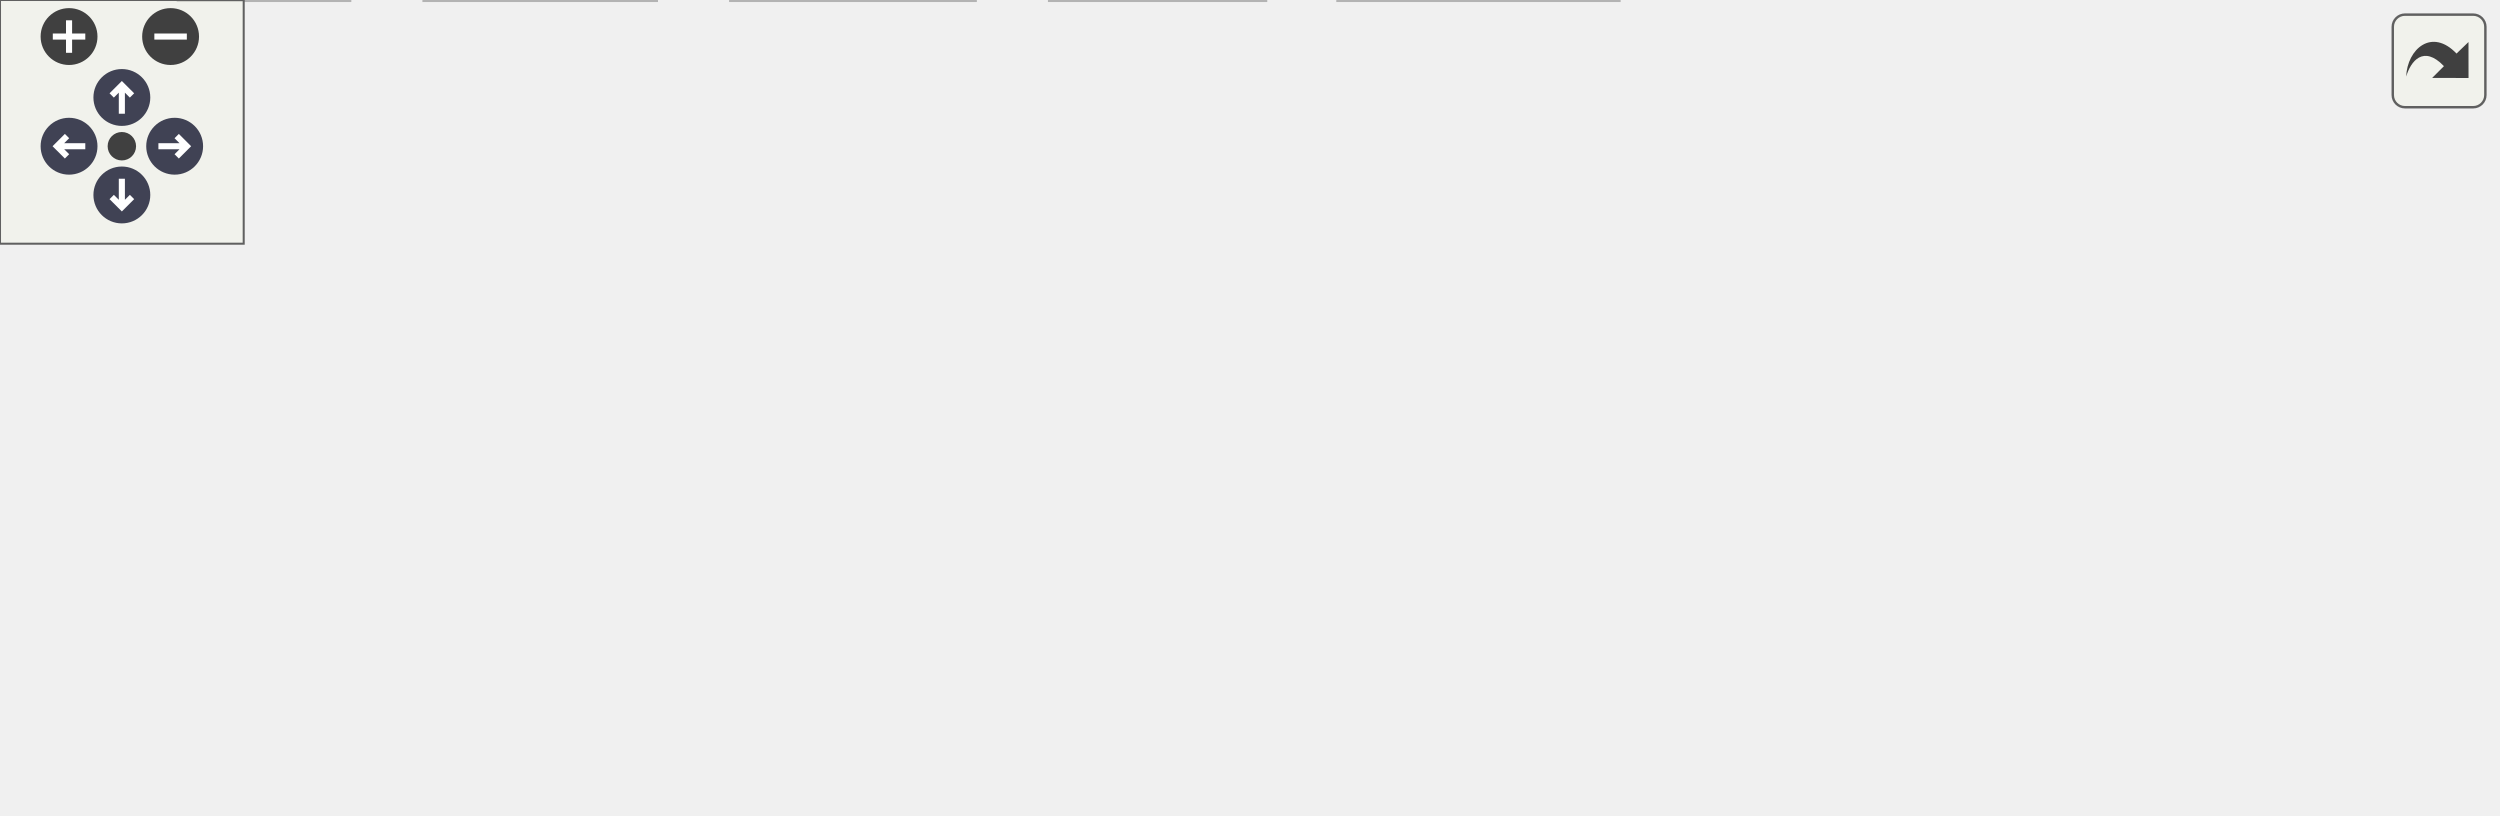
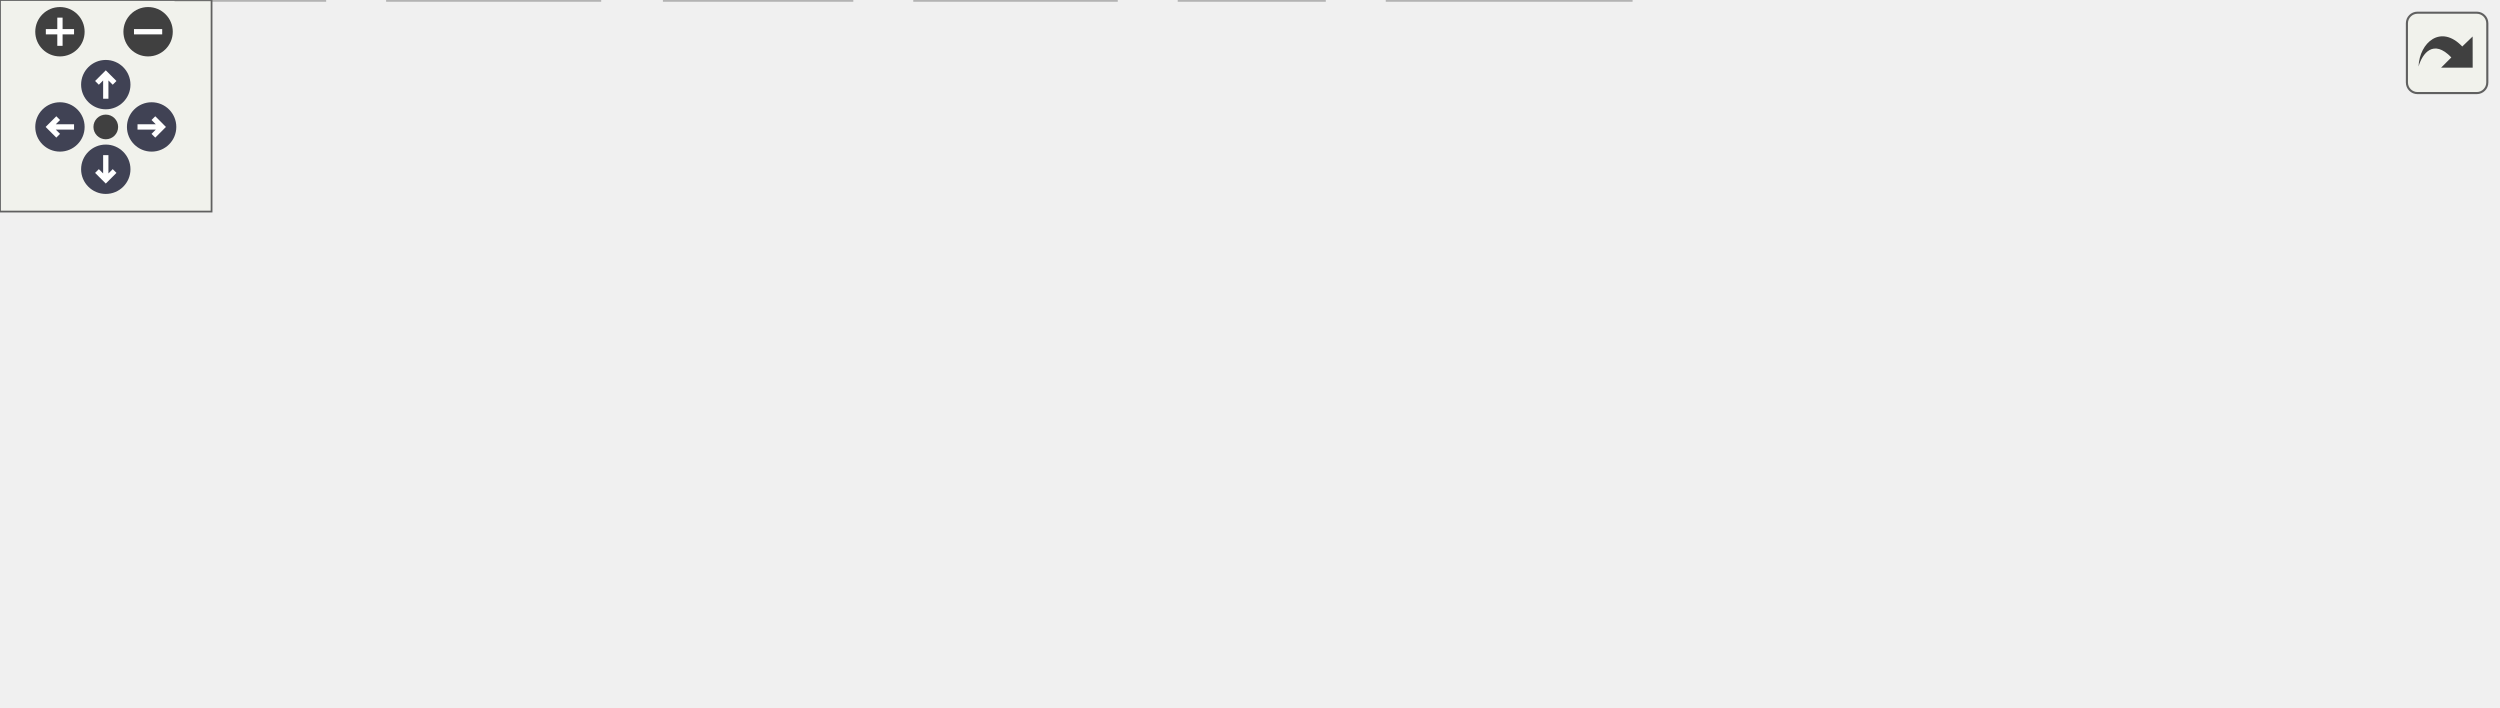
<svg xmlns="http://www.w3.org/2000/svg" xmlns:xlink="http://www.w3.org/1999/xlink" id="main" version="1.1" xml:space="preserve">
  <style type="text/css">
.node, .edge {opacity: 0.7;}
.node.selected, .edge.selected {opacity: 1;}
.edge:hover path { stroke: red; }
.edge:hover polygon { stroke: red; fill: red; }
</style>
  <defs>
    <circle id="rim" cx="0" cy="0" r="7" />
    <circle id="rim2" cx="0" cy="0" r="3.5" />
    <g id="zoomPlus">
      <use xlink:href="#rim" fill="#404040">
        <set attributeName="fill" to="#808080" begin="zoomplus.mouseover" end="zoomplus.mouseout" />
      </use>
      <path d="M-4,0h8M0,-4v8" fill="none" stroke="white" stroke-width="1.5" pointer-events="none" />
    </g>
    <g id="zoomMin">
      <use xlink:href="#rim" fill="#404040">
        <set attributeName="fill" to="#808080" begin="zoomminus.mouseover" end="zoomminus.mouseout" />
      </use>
      <path d="M-4,0h8" fill="none" stroke="white" stroke-width="1.5" pointer-events="none" />
    </g>
    <g id="arrowUp" transform="translate(30 24)">
      <use xlink:href="#rim" />
      <path pointer-events="none" fill="none" stroke="white" stroke-width="1.5" d="M0,-3.0v7 M-2.5,-0.5L0,-3.0L2.5,-0.5" />
    </g>
    <g id="arrowRight" transform="rotate(90) translate(36 -43)">
      <use xlink:href="#rim" />
      <path pointer-events="none" fill="none" stroke="white" stroke-width="1.5" d="M0,-3.0v7 M-2.5,-0.5L0,-3.0L2.5,-0.5" />
    </g>
    <g id="arrowDown" transform="rotate(180) translate(-30 -48)">
      <use xlink:href="#rim" />
      <path pointer-events="none" fill="none" stroke="white" stroke-width="1.5" d="M0,-3.0v7 M-2.5,-0.5L0,-3.0L2.5,-0.5" />
    </g>
    <g id="arrowLeft" transform="rotate(270) translate(-36 17)">
      <use xlink:href="#rim" />
      <path pointer-events="none" fill="none" stroke="white" stroke-width="1.5" d="M0,-3.0v7 M-2.5,-0.5L0,-3.0L2.5,-0.5" />
    </g>
    <g id="resetDef">
      <use xlink:href="#rim2" fill="#404040">
        <set attributeName="fill" to="#808080" begin="reset.mouseover" end="reset.mouseout" />
      </use>
    </g>
  </defs>
  <svg id="graph" class="graph">
    <g id="viewport">
      <g id="Node000001" class="node">
        <g id="a_Node000001">
          <a xlink:title=" ">
-             <polygon fill="#999999" stroke="#666666" points="361,-140 257,-140 257,-110 361,-110 361,-140" />
-             <text text-anchor="start" x="265" y="-128" font-family="Helvetica,sans-Serif" font-size="10.00">src/include/matrix</text>
-             <text text-anchor="middle" x="309" y="-117" font-family="Helvetica,sans-Serif" font-size="10.00">_view.hpp</text>
+             <polygon fill="#999999" stroke="#666666" points="399,-140 295,-140 295,-110 399,-110 399,-140" />
+             <text text-anchor="start" x="303" y="-128" font-family="Helvetica,sans-Serif" font-size="10.00">src/include/matrix</text>
+             <text text-anchor="middle" x="347" y="-117" font-family="Helvetica,sans-Serif" font-size="10.00">_view.hpp</text>
          </a>
        </g>
      </g>
      <g id="Node000002" class="node">
        <g id="a_Node000002">
          <a xlink:title=" ">
            <polygon fill="#e0e0e0" stroke="#999999" points="64,-74 0,-74 0,-55 64,-55 64,-74" />
            <text text-anchor="middle" x="32" y="-62" font-family="Helvetica,sans-Serif" font-size="10.00">algorithm</text>
          </a>
        </g>
      </g>
      <g id="edge1_Node000001_Node000002" class="edge">
        <g id="a_edge1_Node000001_Node000002">
          <a xlink:title=" ">
-             <path fill="none" stroke="#63b8ff" d="M256.9,-113C204.08,-101.84 123.35,-84.79 74.34,-74.44" />
-             <polygon fill="#63b8ff" stroke="#63b8ff" points="74.89,-70.98 64.38,-72.34 73.44,-77.83 74.89,-70.98" />
+             <path fill="none" stroke="#63b8ff" d="M294.98,-114.34C233.29,-102.88 131.65,-84.01 74.47,-73.39" />
+             <polygon fill="#63b8ff" stroke="#63b8ff" points="74.81,-69.89 64.34,-71.51 73.53,-76.77 74.81,-69.89" />
          </a>
        </g>
      </g>
      <g id="Node000003" class="node">
        <g id="a_Node000003">
          <a xlink:title=" ">
-             <polygon fill="#e0e0e0" stroke="#999999" points="86,-19 44,-19 44,0 86,0 86,-19" />
-             <text text-anchor="middle" x="65" y="-7" font-family="Helvetica,sans-Serif" font-size="10.00">array</text>
+             <polygon fill="#e0e0e0" stroke="#999999" points="92,-19 50,-19 50,0 92,0 92,-19" />
+             <text text-anchor="middle" x="71" y="-7" font-family="Helvetica,sans-Serif" font-size="10.00">array</text>
          </a>
        </g>
      </g>
      <g id="edge2_Node000001_Node000003" class="edge">
        <g id="a_edge2_Node000001_Node000003">
          <a xlink:title=" ">
-             <path fill="none" stroke="#63b8ff" d="M256.72,-115.46C220.84,-108.08 173.03,-95.19 135,-74 112.95,-61.72 92.13,-41.27 79.02,-26.9" />
-             <polygon fill="#63b8ff" stroke="#63b8ff" points="81.49,-24.42 72.24,-19.26 76.25,-29.06 81.49,-24.42" />
+             <path fill="none" stroke="#63b8ff" d="M294.96,-115.46C256.19,-107.86 202.64,-94.68 159,-74 132.32,-61.36 105.34,-40.4 88.41,-26.05" />
+             <polygon fill="#63b8ff" stroke="#63b8ff" points="90.38,-23.12 80.53,-19.22 85.8,-28.41 90.38,-23.12" />
          </a>
        </g>
      </g>
      <g id="Node000004" class="node">
        <g id="a_Node000004">
          <a xlink:title=" ">
-             <polygon fill="#e0e0e0" stroke="#999999" points="338.5,-74 279.5,-74 279.5,-55 338.5,-55 338.5,-74" />
-             <text text-anchor="middle" x="309" y="-62" font-family="Helvetica,sans-Serif" font-size="10.00">compare</text>
+             <polygon fill="#e0e0e0" stroke="#999999" points="491.5,-74 432.5,-74 432.5,-55 491.5,-55 491.5,-74" />
+             <text text-anchor="middle" x="462" y="-62" font-family="Helvetica,sans-Serif" font-size="10.00">compare</text>
          </a>
        </g>
      </g>
      <g id="edge3_Node000001_Node000004" class="edge">
        <g id="a_edge3_Node000001_Node000004">
          <a xlink:title=" ">
-             <path fill="none" stroke="#63b8ff" d="M309,-109.84C309,-102.21 309,-92.7 309,-84.45" />
-             <polygon fill="#63b8ff" stroke="#63b8ff" points="312.5,-84.27 309,-74.27 305.5,-84.27 312.5,-84.27" />
+             <path fill="none" stroke="#63b8ff" d="M374.55,-109.99C393.22,-100.49 417.74,-88.02 436.06,-78.69" />
+             <polygon fill="#63b8ff" stroke="#63b8ff" points="437.69,-81.79 445.02,-74.14 434.52,-75.55 437.69,-81.79" />
          </a>
        </g>
      </g>
      <g id="Node000005" class="node">
        <g id="a_Node000005">
          <a xlink:title=" ">
-             <polygon fill="#e0e0e0" stroke="#999999" points="409.5,-74 356.5,-74 356.5,-55 409.5,-55 409.5,-74" />
-             <text text-anchor="middle" x="383" y="-62" font-family="Helvetica,sans-Serif" font-size="10.00">iterator</text>
+             <polygon fill="#e0e0e0" stroke="#999999" points="170,-19 110,-19 110,0 170,0 170,-19" />
+             <text text-anchor="middle" x="140" y="-7" font-family="Helvetica,sans-Serif" font-size="10.00">concepts</text>
          </a>
        </g>
      </g>
      <g id="edge4_Node000001_Node000005" class="edge">
        <g id="a_edge4_Node000001_Node000005">
          <a xlink:title=" ">
-             <path fill="none" stroke="#63b8ff" d="M326.91,-109.84C338.09,-101 352.48,-89.63 363.88,-80.62" />
-             <polygon fill="#63b8ff" stroke="#63b8ff" points="366.24,-83.21 371.91,-74.27 361.9,-77.72 366.24,-83.21" />
+             <path fill="none" stroke="#63b8ff" d="M294.83,-118.35C259.2,-112.28 212.55,-99.76 179,-74 163.8,-62.34 153.14,-42.92 146.85,-28.63" />
+             <polygon fill="#63b8ff" stroke="#63b8ff" points="150.06,-27.24 143.04,-19.3 143.58,-29.88 150.06,-27.24" />
          </a>
        </g>
      </g>
      <g id="Node000006" class="node">
        <g id="a_Node000006">
          <a xlink:title=" ">
-             <polygon fill="#e0e0e0" stroke="#999999" points="161.5,-19 104.5,-19 104.5,0 161.5,0 161.5,-19" />
-             <text text-anchor="middle" x="133" y="-7" font-family="Helvetica,sans-Serif" font-size="10.00">ostream</text>
+             <polygon fill="#e0e0e0" stroke="#999999" points="241.5,-19 188.5,-19 188.5,0 241.5,0 241.5,-19" />
+             <text text-anchor="middle" x="215" y="-7" font-family="Helvetica,sans-Serif" font-size="10.00">cstddef</text>
          </a>
        </g>
      </g>
      <g id="edge5_Node000001_Node000006" class="edge">
        <g id="a_edge5_Node000001_Node000006">
          <a xlink:title=" ">
-             <path fill="none" stroke="#63b8ff" d="M256.7,-120.63C221.57,-115.61 176.79,-103.39 149,-74 137.66,-62.01 134.04,-43.19 133.02,-29.15" />
-             <polygon fill="#63b8ff" stroke="#63b8ff" points="136.52,-29.01 132.67,-19.14 129.53,-29.25 136.52,-29.01" />
+             <path fill="none" stroke="#63b8ff" d="M294.64,-122.89C258.03,-119.04 211.48,-107.3 187,-74 176.36,-59.53 187.61,-40.38 198.86,-26.91" />
+             <polygon fill="#63b8ff" stroke="#63b8ff" points="201.57,-29.12 205.67,-19.35 196.37,-24.44 201.57,-29.12" />
          </a>
        </g>
      </g>
      <g id="Node000007" class="node">
        <g id="a_Node000007">
          <a xlink:title=" ">
-             <polygon fill="#e0e0e0" stroke="#999999" points="492.5,-74 427.5,-74 427.5,-55 492.5,-55 492.5,-74" />
-             <text text-anchor="middle" x="460" y="-62" font-family="Helvetica,sans-Serif" font-size="10.00">stdexcept</text>
+             <polygon fill="#e0e0e0" stroke="#999999" points="562.5,-74 509.5,-74 509.5,-55 562.5,-55 562.5,-74" />
+             <text text-anchor="middle" x="536" y="-62" font-family="Helvetica,sans-Serif" font-size="10.00">iterator</text>
          </a>
        </g>
      </g>
      <g id="edge6_Node000001_Node000007" class="edge">
        <g id="a_edge6_Node000001_Node000007">
          <a xlink:title=" ">
-             <path fill="none" stroke="#63b8ff" d="M345.17,-109.99C370.47,-100.18 403.96,-87.21 428.24,-77.81" />
-             <polygon fill="#63b8ff" stroke="#63b8ff" points="429.64,-81.02 437.7,-74.14 427.11,-74.49 429.64,-81.02" />
+             <path fill="none" stroke="#63b8ff" d="M392.27,-109.99C425.14,-99.81 469.03,-86.23 499.63,-76.76" />
+             <polygon fill="#63b8ff" stroke="#63b8ff" points="500.94,-80.01 509.46,-73.71 498.87,-73.33 500.94,-80.01" />
          </a>
        </g>
      </g>
      <g id="Node000008" class="node">
        <g id="a_Node000008">
          <a xlink:title=" ">
-             <polygon fill="#e0e0e0" stroke="#999999" points="555,-74 511,-74 511,-55 555,-55 555,-74" />
-             <text text-anchor="middle" x="533" y="-62" font-family="Helvetica,sans-Serif" font-size="10.00">string</text>
+             <polygon fill="#e0e0e0" stroke="#999999" points="316.5,-19 259.5,-19 259.5,0 316.5,0 316.5,-19" />
+             <text text-anchor="middle" x="288" y="-7" font-family="Helvetica,sans-Serif" font-size="10.00">ostream</text>
          </a>
        </g>
      </g>
      <g id="edge7_Node000001_Node000008" class="edge">
        <g id="a_edge7_Node000001_Node000008">
          <a xlink:title=" ">
-             <path fill="none" stroke="#63b8ff" d="M361.07,-110.72C397.66,-101.34 448.02,-88.34 501.06,-74.22" />
-             <polygon fill="#63b8ff" stroke="#63b8ff" points="502.23,-77.53 510.99,-71.57 500.43,-70.77 502.23,-77.53" />
+             <path fill="none" stroke="#63b8ff" d="M339.53,-109.63C328.77,-88.93 308.94,-50.78 297.27,-28.32" />
+             <polygon fill="#63b8ff" stroke="#63b8ff" points="300.26,-26.49 292.54,-19.23 294.04,-29.72 300.26,-26.49" />
          </a>
        </g>
      </g>
      <g id="Node000009" class="node">
        <g id="a_Node000009">
          <a xlink:title=" ">
-             <polygon fill="#e0e0e0" stroke="#999999" points="614.5,-74 573.5,-74 573.5,-55 614.5,-55 614.5,-74" />
-             <text text-anchor="middle" x="594" y="-62" font-family="Helvetica,sans-Serif" font-size="10.00">tuple</text>
+             <polygon fill="#e0e0e0" stroke="#999999" points="645.5,-74 580.5,-74 580.5,-55 645.5,-55 645.5,-74" />
+             <text text-anchor="middle" x="613" y="-62" font-family="Helvetica,sans-Serif" font-size="10.00">stdexcept</text>
          </a>
        </g>
      </g>
      <g id="edge8_Node000001_Node000009" class="edge">
        <g id="a_edge8_Node000001_Node000009">
          <a xlink:title=" ">
-             <path fill="none" stroke="#63b8ff" d="M361.04,-115.09C410.64,-106.31 487.6,-91.93 563.65,-73.91" />
-             <polygon fill="#63b8ff" stroke="#63b8ff" points="564.49,-77.31 573.4,-71.58 562.86,-70.5 564.49,-77.31" />
+             <path fill="none" stroke="#63b8ff" d="M399.24,-112.51C449.28,-101.51 523.86,-85.1 570.41,-74.87" />
+             <polygon fill="#63b8ff" stroke="#63b8ff" points="571.16,-78.28 580.18,-72.72 569.66,-71.45 571.16,-78.28" />
          </a>
        </g>
      </g>
      <g id="Node000010" class="node">
        <g id="a_Node000010">
-           <a xlink:href="matrix__detail_8hpp.html" target="_top" xlink:title=" ">
-             <polygon fill="white" stroke="#666666" points="261.5,-74 158.5,-74 158.5,-55 261.5,-55 261.5,-74" />
-             <text text-anchor="middle" x="210" y="-62" font-family="Helvetica,sans-Serif" font-size="10.00">matrix_detail.hpp</text>
+           <a xlink:title=" ">
+             <polygon fill="#e0e0e0" stroke="#999999" points="708,-74 664,-74 664,-55 708,-55 708,-74" />
+             <text text-anchor="middle" x="686" y="-62" font-family="Helvetica,sans-Serif" font-size="10.00">string</text>
          </a>
        </g>
      </g>
      <g id="edge9_Node000001_Node000010" class="edge">
        <g id="a_edge9_Node000001_Node000010">
          <a xlink:title=" ">
-             <path fill="none" stroke="#63b8ff" d="M285.29,-109.99C269.65,-100.75 249.26,-88.7 233.64,-79.47" />
-             <polygon fill="#63b8ff" stroke="#63b8ff" points="235.01,-76.21 224.62,-74.14 231.45,-82.24 235.01,-76.21" />
-           </a>
-         </g>
-       </g>
-       <g id="edge10_Node000010_Node000003" class="edge">
-         <g id="a_edge10_Node000010_Node000003">
-           <a xlink:title=" ">
-             <path fill="none" stroke="#63b8ff" d="M186.7,-54.98C162.03,-45.97 122.97,-31.69 95.78,-21.75" />
-             <polygon fill="#63b8ff" stroke="#63b8ff" points="96.94,-18.45 86.35,-18.3 94.54,-25.02 96.94,-18.45" />
-           </a>
-         </g>
-       </g>
-       <g id="edge13_Node000010_Node000006" class="edge">
-         <g id="a_edge13_Node000010_Node000006">
-           <a xlink:title=" ">
-             <path fill="none" stroke="#63b8ff" d="M197.63,-54.98C185.91,-46.92 168.08,-34.65 154.11,-25.03" />
-             <polygon fill="#63b8ff" stroke="#63b8ff" points="155.82,-21.96 145.6,-19.17 151.85,-27.72 155.82,-21.96" />
+             <path fill="none" stroke="#63b8ff" d="M399.09,-117.27C458.55,-109.21 558.87,-94.43 653.94,-74.04" />
+             <polygon fill="#63b8ff" stroke="#63b8ff" points="654.69,-77.46 663.72,-71.91 653.2,-70.62 654.69,-77.46" />
          </a>
        </g>
      </g>
      <g id="Node000011" class="node">
        <g id="a_Node000011">
          <a xlink:title=" ">
-             <polygon fill="#e0e0e0" stroke="#999999" points="240,-19 180,-19 180,0 240,0 240,-19" />
-             <text text-anchor="middle" x="210" y="-7" font-family="Helvetica,sans-Serif" font-size="10.00">concepts</text>
-           </a>
-         </g>
-       </g>
-       <g id="edge11_Node000010_Node000011" class="edge">
-         <g id="a_edge11_Node000010_Node000011">
-           <a xlink:title=" ">
-             <path fill="none" stroke="#63b8ff" d="M210,-54.75C210,-47.8 210,-37.85 210,-29.13" />
-             <polygon fill="#63b8ff" stroke="#63b8ff" points="213.5,-29.09 210,-19.09 206.5,-29.09 213.5,-29.09" />
+             <polygon fill="#e0e0e0" stroke="#999999" points="375.5,-19 334.5,-19 334.5,0 375.5,0 375.5,-19" />
+             <text text-anchor="middle" x="355" y="-7" font-family="Helvetica,sans-Serif" font-size="10.00">tuple</text>
+           </a>
+         </g>
+       </g>
+       <g id="edge10_Node000001_Node000011" class="edge">
+         <g id="a_edge10_Node000001_Node000011">
+           <a xlink:title=" ">
+             <path fill="none" stroke="#63b8ff" d="M348.01,-109.63C349.45,-89.21 352.09,-51.81 353.68,-29.24" />
+             <polygon fill="#63b8ff" stroke="#63b8ff" points="357.17,-29.45 354.38,-19.23 350.19,-28.96 357.17,-29.45" />
          </a>
        </g>
      </g>
      <g id="Node000012" class="node">
        <g id="a_Node000012">
          <a xlink:title=" ">
-             <polygon fill="#e0e0e0" stroke="#999999" points="311.5,-19 258.5,-19 258.5,0 311.5,0 311.5,-19" />
-             <text text-anchor="middle" x="285" y="-7" font-family="Helvetica,sans-Serif" font-size="10.00">cstddef</text>
-           </a>
-         </g>
-       </g>
-       <g id="edge12_Node000010_Node000012" class="edge">
-         <g id="a_edge12_Node000010_Node000012">
-           <a xlink:title=" ">
-             <path fill="none" stroke="#63b8ff" d="M222.05,-54.98C233.46,-46.92 250.83,-34.65 264.43,-25.03" />
-             <polygon fill="#63b8ff" stroke="#63b8ff" points="266.58,-27.8 272.73,-19.17 262.54,-22.08 266.58,-27.8" />
+             <polygon fill="#e0e0e0" stroke="#999999" points="462.5,-19 393.5,-19 393.5,0 462.5,0 462.5,-19" />
+             <text text-anchor="middle" x="428" y="-7" font-family="Helvetica,sans-Serif" font-size="10.00">type_traits</text>
+           </a>
+         </g>
+       </g>
+       <g id="edge11_Node000001_Node000012" class="edge">
+         <g id="a_edge11_Node000001_Node000012">
+           <a xlink:title=" ">
+             <path fill="none" stroke="#63b8ff" d="M357.26,-109.63C372.22,-88.65 399.99,-49.75 415.92,-27.42" />
+             <polygon fill="#63b8ff" stroke="#63b8ff" points="418.81,-29.4 421.77,-19.23 413.11,-25.34 418.81,-29.4" />
          </a>
        </g>
      </g>
      <g id="Node000013" class="node">
        <g id="a_Node000013">
-           <a xlink:title=" ">
-             <polygon fill="#e0e0e0" stroke="#999999" points="398.5,-19 329.5,-19 329.5,0 398.5,0 398.5,-19" />
-             <text text-anchor="middle" x="364" y="-7" font-family="Helvetica,sans-Serif" font-size="10.00">type_traits</text>
-           </a>
-         </g>
-       </g>
-       <g id="edge14_Node000010_Node000013" class="edge">
-         <g id="a_edge14_Node000010_Node000013">
-           <a xlink:title=" ">
-             <path fill="none" stroke="#63b8ff" d="M234.74,-54.98C260.37,-46.16 300.63,-32.31 329.41,-22.41" />
-             <polygon fill="#63b8ff" stroke="#63b8ff" points="330.75,-25.65 339.06,-19.08 328.47,-19.03 330.75,-25.65" />
+           <a xlink:href="matrix__detail_8hpp.html" target="_top" xlink:title=" ">
+             <polygon fill="white" stroke="#666666" points="299.5,-74 196.5,-74 196.5,-55 299.5,-55 299.5,-74" />
+             <text text-anchor="middle" x="248" y="-62" font-family="Helvetica,sans-Serif" font-size="10.00">matrix_detail.hpp</text>
+           </a>
+         </g>
+       </g>
+       <g id="edge12_Node000001_Node000013" class="edge">
+         <g id="a_edge12_Node000001_Node000013">
+           <a xlink:title=" ">
+             <path fill="none" stroke="#63b8ff" d="M323.29,-109.99C307.65,-100.75 287.26,-88.7 271.64,-79.47" />
+             <polygon fill="#63b8ff" stroke="#63b8ff" points="273.01,-76.21 262.62,-74.14 269.45,-82.24 273.01,-76.21" />
+           </a>
+         </g>
+       </g>
+       <g id="edge13_Node000013_Node000003" class="edge">
+         <g id="a_edge13_Node000013_Node000003">
+           <a xlink:title=" ">
+             <path fill="none" stroke="#63b8ff" d="M219.56,-54.98C187.33,-45.33 134.96,-29.65 101.78,-19.72" />
+             <polygon fill="#63b8ff" stroke="#63b8ff" points="102.73,-16.35 92.15,-16.83 100.72,-23.05 102.73,-16.35" />
+           </a>
+         </g>
+       </g>
+       <g id="edge14_Node000013_Node000005" class="edge">
+         <g id="a_edge14_Node000013_Node000005">
+           <a xlink:title=" ">
+             <path fill="none" stroke="#63b8ff" d="M230.65,-54.98C213.43,-46.54 186.8,-33.47 166.85,-23.68" />
+             <polygon fill="#63b8ff" stroke="#63b8ff" points="168.19,-20.43 157.67,-19.17 165.1,-26.72 168.19,-20.43" />
+           </a>
+         </g>
+       </g>
+       <g id="edge15_Node000013_Node000006" class="edge">
+         <g id="a_edge15_Node000013_Node000006">
+           <a xlink:title=" ">
+             <path fill="none" stroke="#63b8ff" d="M242.55,-54.75C237.99,-47.42 231.33,-36.73 225.71,-27.7" />
+             <polygon fill="#63b8ff" stroke="#63b8ff" points="228.6,-25.73 220.35,-19.09 222.66,-29.43 228.6,-25.73" />
+           </a>
+         </g>
+       </g>
+       <g id="edge16_Node000013_Node000008" class="edge">
+         <g id="a_edge16_Node000013_Node000008">
+           <a xlink:title=" ">
+             <path fill="none" stroke="#63b8ff" d="M254.61,-54.75C260.26,-47.26 268.54,-36.28 275.45,-27.13" />
+             <polygon fill="#63b8ff" stroke="#63b8ff" points="278.29,-29.18 281.52,-19.09 272.7,-24.96 278.29,-29.18" />
+           </a>
+         </g>
+       </g>
+       <g id="edge17_Node000013_Node000011" class="edge">
+         <g id="a_edge17_Node000013_Node000011">
+           <a xlink:title=" ">
+             <path fill="none" stroke="#63b8ff" d="M265.19,-54.98C282.25,-46.54 308.63,-33.47 328.4,-23.68" />
+             <polygon fill="#63b8ff" stroke="#63b8ff" points="330.09,-26.75 337.5,-19.17 326.98,-20.47 330.09,-26.75" />
+           </a>
+         </g>
+       </g>
+       <g id="edge18_Node000013_Node000012" class="edge">
+         <g id="a_edge18_Node000013_Node000012">
+           <a xlink:title=" ">
+             <path fill="none" stroke="#63b8ff" d="M276.92,-54.98C307.27,-46.05 355.17,-31.94 388.88,-22.02" />
+             <polygon fill="#63b8ff" stroke="#63b8ff" points="390.25,-25.26 398.85,-19.08 388.27,-18.55 390.25,-25.26" />
          </a>
        </g>
      </g>
    </g>
  </svg>
  <g id="navigator" transform="translate(0 0)" fill="#404254">
    <rect fill="#f2f5e9" fill-opacity="0.5" stroke="#606060" stroke-width=".5" x="0" y="0" width="60" height="60" />
    <use id="zoomplus" xlink:href="#zoomPlus" x="17" y="9" />
    <use id="zoomminus" xlink:href="#zoomMin" x="42" y="9" />
    <use id="reset" xlink:href="#resetDef" x="30" y="36" />
    <use id="arrowup" xlink:href="#arrowUp" x="0" y="0" />
    <use id="arrowright" xlink:href="#arrowRight" x="0" y="0" />
    <use id="arrowdown" xlink:href="#arrowDown" x="0" y="0" />
    <use id="arrowleft" xlink:href="#arrowLeft" x="0" y="0" />
  </g>
  <svg viewBox="0 0 15 15" width="100%" height="30px" preserveAspectRatio="xMaxYMin meet">
    <g id="arrow_out" transform="scale(0.3 0.3)">
      <a xlink:href="matrix__view_8hpp__incl_org.svg" target="_base">
        <rect id="button" ry="5" rx="5" y="6" x="6" height="38" width="38" fill="#f2f5e9" fill-opacity="0.5" stroke="#606060" stroke-width="1.0" />
        <path id="arrow" d="M 11.5,31.437 C 11.94,20.098 22.043,11.323 32.159,21.979 L 37.069,17.246 C 37.069,17.246 37.088,32 37.088,32 L 22.16,31.978 C 22.16,31.978 26.998,27.14 26.998,27.14 C 18.529,18.264 13.292,25.23 11.5,31.437 z" style="fill:#404040;" />
      </a>
    </g>
  </svg>
  <style type="text/css">

[data-mouse-over-selected='false'] { opacity: 0.7; }
[data-mouse-over-selected='true']  { opacity: 1.0; }

</style>
</svg>
